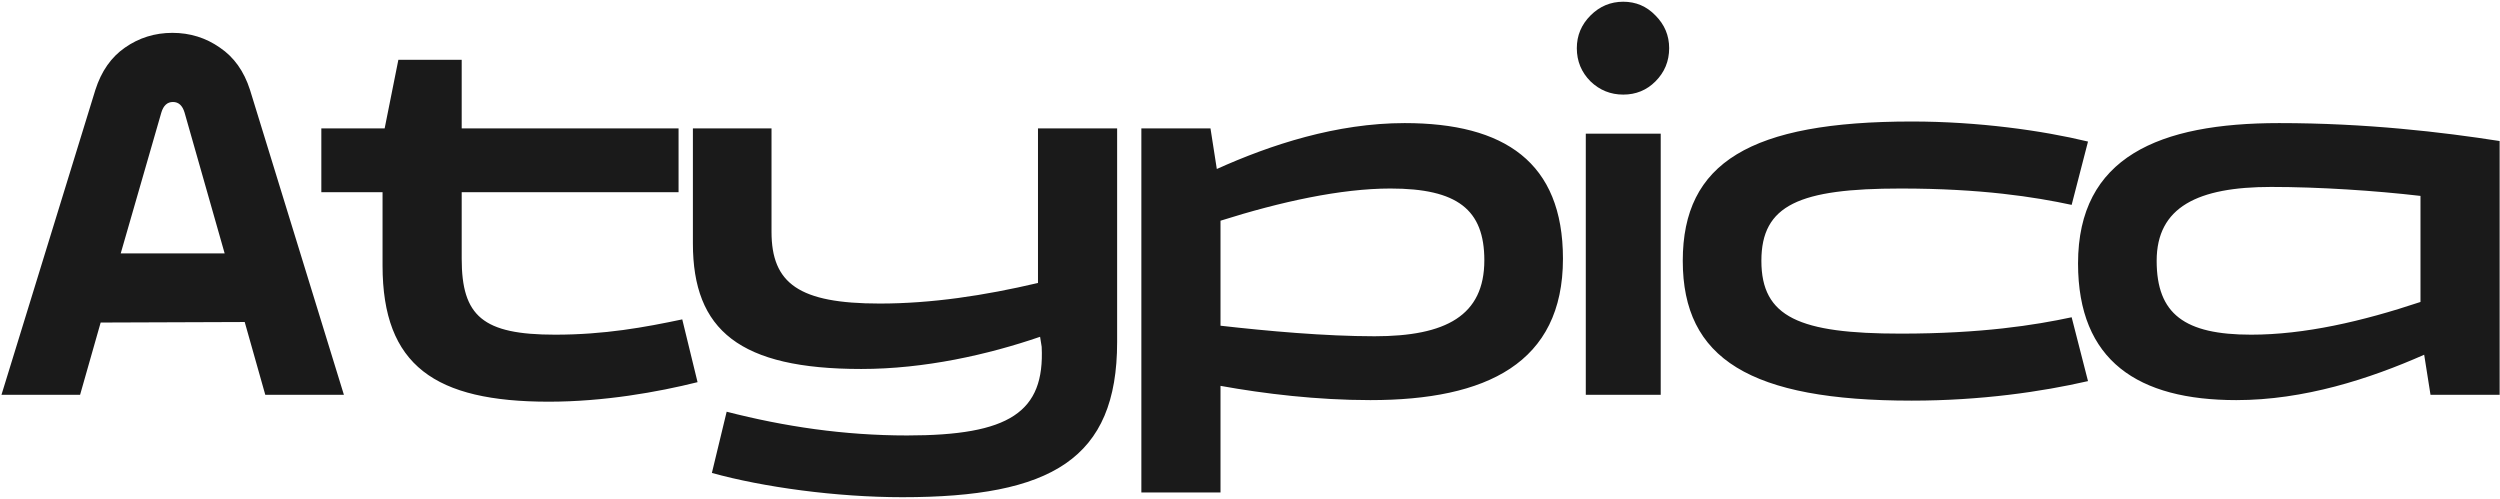
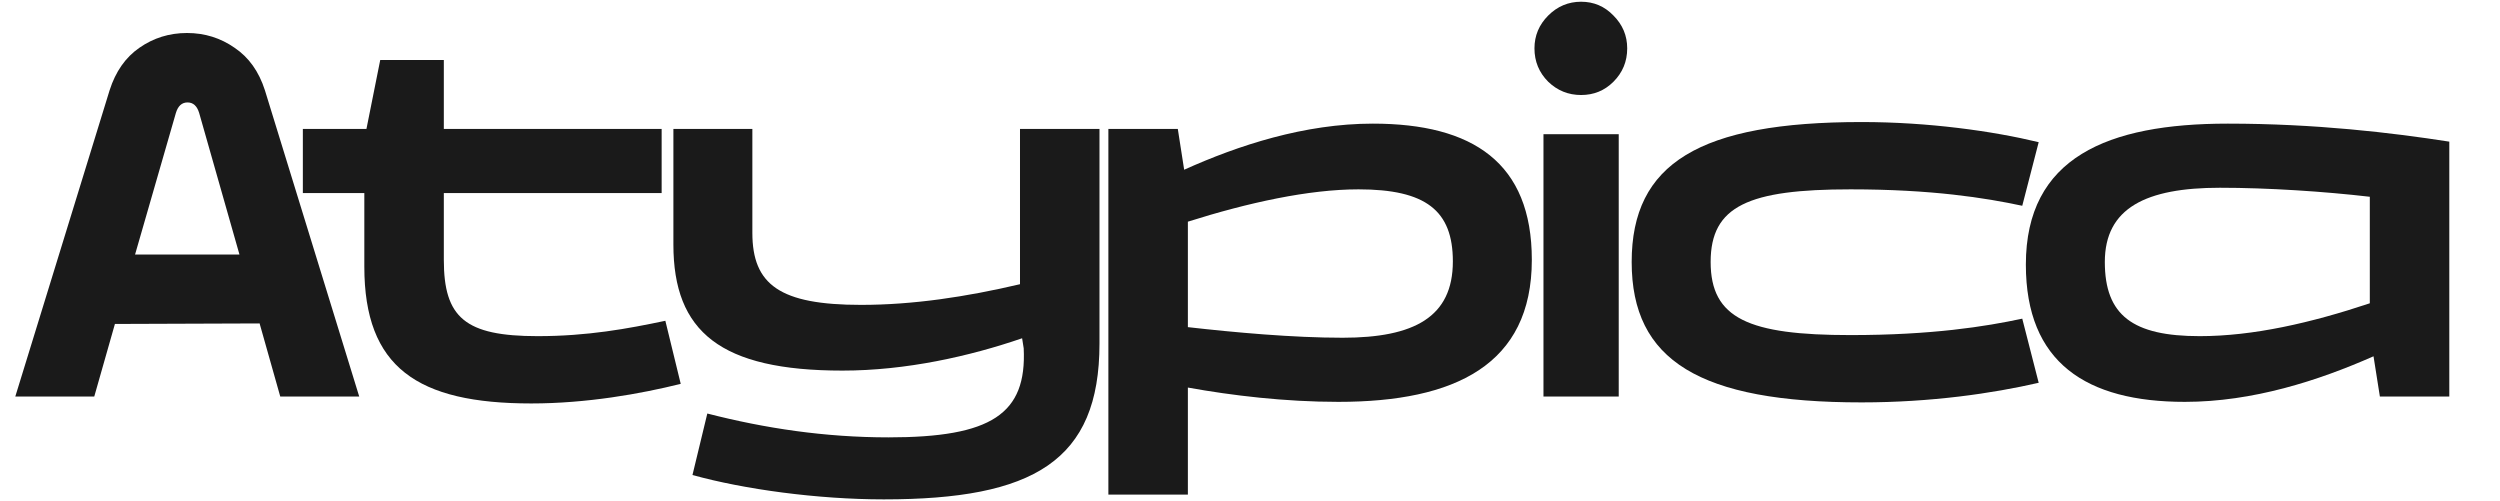
- <svg xmlns="http://www.w3.org/2000/svg" width="1374" height="274" viewBox="0 0 1374 274" fill="none">
-   <path d="M0.803 217L52.423 49.38C55.71 39.133 61.123 31.4 68.663 26.18C76.396 20.767 85.096 18.06 94.763 18.06C104.43 18.06 113.13 20.767 120.863 26.18C128.596 31.4 134.106 39.133 137.393 49.38L189.013 217H145.803L134.493 176.98L55.323 177.27L44.013 217H0.803ZM88.673 61.85L66.343 139.28H123.473L101.433 61.85C100.273 57.983 98.146 56.05 95.053 56.05C91.96 56.05 89.833 57.983 88.673 61.85ZM210.247 145.95V105.64H176.607V70.55H211.407L218.947 32.85H253.747V70.55H372.937V105.64H253.747V142.18C253.747 173.79 265.347 183.94 305.077 183.94C332.337 183.94 354.377 179.88 374.967 175.53L383.377 210.04C361.337 215.55 331.757 220.77 301.597 220.77C239.247 220.77 210.247 201.05 210.247 145.95ZM380.814 133.77V70.55H424.024V127.39C424.024 155.81 439.104 166.83 483.474 166.83C511.894 166.83 540.894 162.48 570.474 155.52V70.55H613.974V188C613.974 252.38 577.724 273.26 495.944 273.26C459.694 273.26 419.384 267.75 391.254 259.92L399.374 226.28C430.984 234.4 463.754 239.33 498.554 239.33C554.814 239.33 574.244 226.57 572.504 190.61L571.634 185.1C542.924 194.96 508.124 202.79 473.324 202.79C406.624 202.79 380.814 181.62 380.814 133.77ZM670.791 270.65H627.291V70.55H665.281L668.761 92.88C698.341 79.54 734.591 67.65 772.001 67.65C826.811 67.65 859.001 89.11 859.001 142.18C859.001 199.6 816.951 219.9 753.151 219.9C723.861 219.9 694.861 216.42 670.791 212.07V270.65ZM764.171 103.61C736.911 103.61 703.851 110.86 670.791 121.3V179.01C696.311 181.91 728.211 184.81 755.471 184.81C794.621 184.81 815.792 173.5 815.792 143.05C815.792 115.21 801.002 103.61 764.171 103.61ZM909.831 44.74C904.997 49.573 899.101 51.99 892.141 51.99C885.181 51.99 879.187 49.573 874.161 44.74C869.134 39.713 866.621 33.623 866.621 26.47C866.621 19.51 869.134 13.517 874.161 8.49C879.187 3.463 885.181 0.95 892.141 0.95C899.101 0.95 904.997 3.463 909.831 8.49C914.857 13.517 917.371 19.51 917.371 26.47C917.371 33.623 914.857 39.713 909.831 44.74ZM871.551 73.45H912.731V217H871.551V73.45ZM924.847 143.34C924.847 89.4 961.967 66.78 1050.71 66.78C1087.25 66.78 1122.34 71.71 1147.57 77.8L1138.58 112.6C1118.28 108.25 1088.99 103.61 1044.62 103.61C988.937 103.61 968.057 112.6 968.057 143.34C968.057 174.37 988.937 183.36 1044.62 183.36C1088.99 183.36 1118.28 178.72 1138.58 174.37L1147.57 209.46C1122.34 215.26 1088.7 220.19 1050.71 220.19C961.967 220.19 924.847 197.28 924.847 143.34ZM1373.8 77.51V217H1335.81L1332.33 194.96C1302.17 208.3 1266.21 219.9 1229.09 219.9C1175.15 219.9 1142.09 198.44 1142.09 144.79C1142.09 86.21 1186.75 67.65 1252.58 67.65C1300.43 67.65 1342.19 72.58 1373.8 77.51ZM1185.3 143.34C1185.3 172.63 1200.67 183.94 1237.21 183.94C1266.5 183.94 1298.11 176.69 1330.3 165.96V107.67C1305.36 104.77 1274.62 102.74 1248.23 102.74C1207.92 102.74 1185.3 113.76 1185.3 143.34Z" fill="#1a1a1a" />
+ <svg xmlns="http://www.w3.org/2000/svg" width="1368" height="274" viewBox="0 0 1368 274" fill="none">
+   <path d="M1340.26 77.51V217H1302.27L1298.79 194.96C1268.63 208.3 1232.67 219.9 1195.55 219.9C1141.61 219.9 1108.55 198.44 1108.55 144.79C1108.55 86.21 1153.21 67.65 1219.04 67.65C1266.89 67.65 1308.65 72.58 1340.26 77.51ZM1151.76 143.34C1151.76 172.63 1167.13 183.94 1203.67 183.94C1232.96 183.94 1264.57 176.69 1296.76 165.96V107.67C1271.82 104.77 1241.08 102.74 1214.69 102.74C1174.38 102.74 1151.76 113.76 1151.76 143.34Z" fill="#1a1a1a" />
+   <path d="M892.852 143.34C892.852 89.4 929.972 66.78 1018.71 66.78C1055.25 66.78 1090.34 71.71 1115.57 77.8L1106.58 112.6C1086.28 108.25 1056.99 103.61 1012.62 103.61C956.942 103.61 936.062 112.6 936.062 143.34C936.062 174.37 956.942 183.36 1012.62 183.36C1056.99 183.36 1086.28 178.72 1106.58 174.37L1115.57 209.46C1090.34 215.26 1056.7 220.19 1018.71 220.19C929.972 220.19 892.852 197.28 892.852 143.34Z" fill="#1a1a1a" />
+   <path d="M882.867 44.74C878.033 49.573 872.137 51.99 865.177 51.99C858.217 51.99 852.223 49.573 847.197 44.74C842.17 39.713 839.657 33.623 839.657 26.47C839.657 19.51 842.17 13.517 847.197 8.49C852.223 3.463 858.217 0.95 865.177 0.95C872.137 0.95 878.033 3.463 882.867 8.49C887.893 13.517 890.407 19.51 890.407 26.47C890.407 33.623 887.893 39.713 882.867 44.74ZM844.587 73.45H885.767V217H844.587V73.45Z" fill="#1a1a1a" />
+   <path d="M650.005 270.65H606.505V70.55H644.495L647.975 92.88C677.555 79.54 713.805 67.65 751.215 67.65C806.025 67.65 838.215 89.11 838.215 142.18C838.215 199.6 796.165 219.9 732.365 219.9C703.075 219.9 674.075 216.42 650.005 212.07V270.65ZM743.385 103.61C716.125 103.61 683.065 110.86 650.005 121.3V179.01C675.525 181.91 707.425 184.81 734.685 184.81C773.835 184.81 795.005 173.5 795.005 143.05C795.005 115.21 780.215 103.61 743.385 103.61Z" fill="#1a1a1a" />
+   <path d="M368.481 133.77V70.55H411.691V127.39C411.691 155.81 426.771 166.83 471.141 166.83C499.561 166.83 528.561 162.48 558.141 155.52V70.55H601.641V188C601.641 252.38 565.391 273.26 483.611 273.26C447.361 273.26 407.051 267.75 378.921 259.92L387.041 226.28C418.651 234.4 451.421 239.33 486.221 239.33C542.481 239.33 561.911 226.57 560.171 190.61L559.301 185.1C530.591 194.96 495.791 202.79 460.991 202.79C394.291 202.79 368.481 181.62 368.481 133.77Z" fill="#1a1a1a" />
+   <path d="M199.361 145.95V105.64H165.721V70.55H200.521L208.061 32.85H242.861V70.55H362.051V105.64H242.861V142.18C242.861 173.79 254.461 183.94 294.191 183.94C321.451 183.94 343.491 179.88 364.081 175.53L372.491 210.04C350.451 215.55 320.871 220.77 290.711 220.77C228.361 220.77 199.361 201.05 199.361 145.95Z" fill="#1a1a1a" />
+   <path d="M8.363 217L59.983 49.38C63.27 39.133 68.683 31.4 76.223 26.18C83.957 20.767 92.657 18.06 102.323 18.06C111.99 18.06 120.69 20.767 128.423 26.18C136.157 31.4 141.667 39.133 144.953 49.38L196.573 217H153.363L142.053 176.98L62.883 177.27L51.573 217H8.363ZM96.233 61.85L73.903 139.28H131.033L108.993 61.85C107.833 57.983 105.707 56.05 102.613 56.05C99.52 56.05 97.393 57.983 96.233 61.85Z" fill="#1a1a1a" />
</svg>
